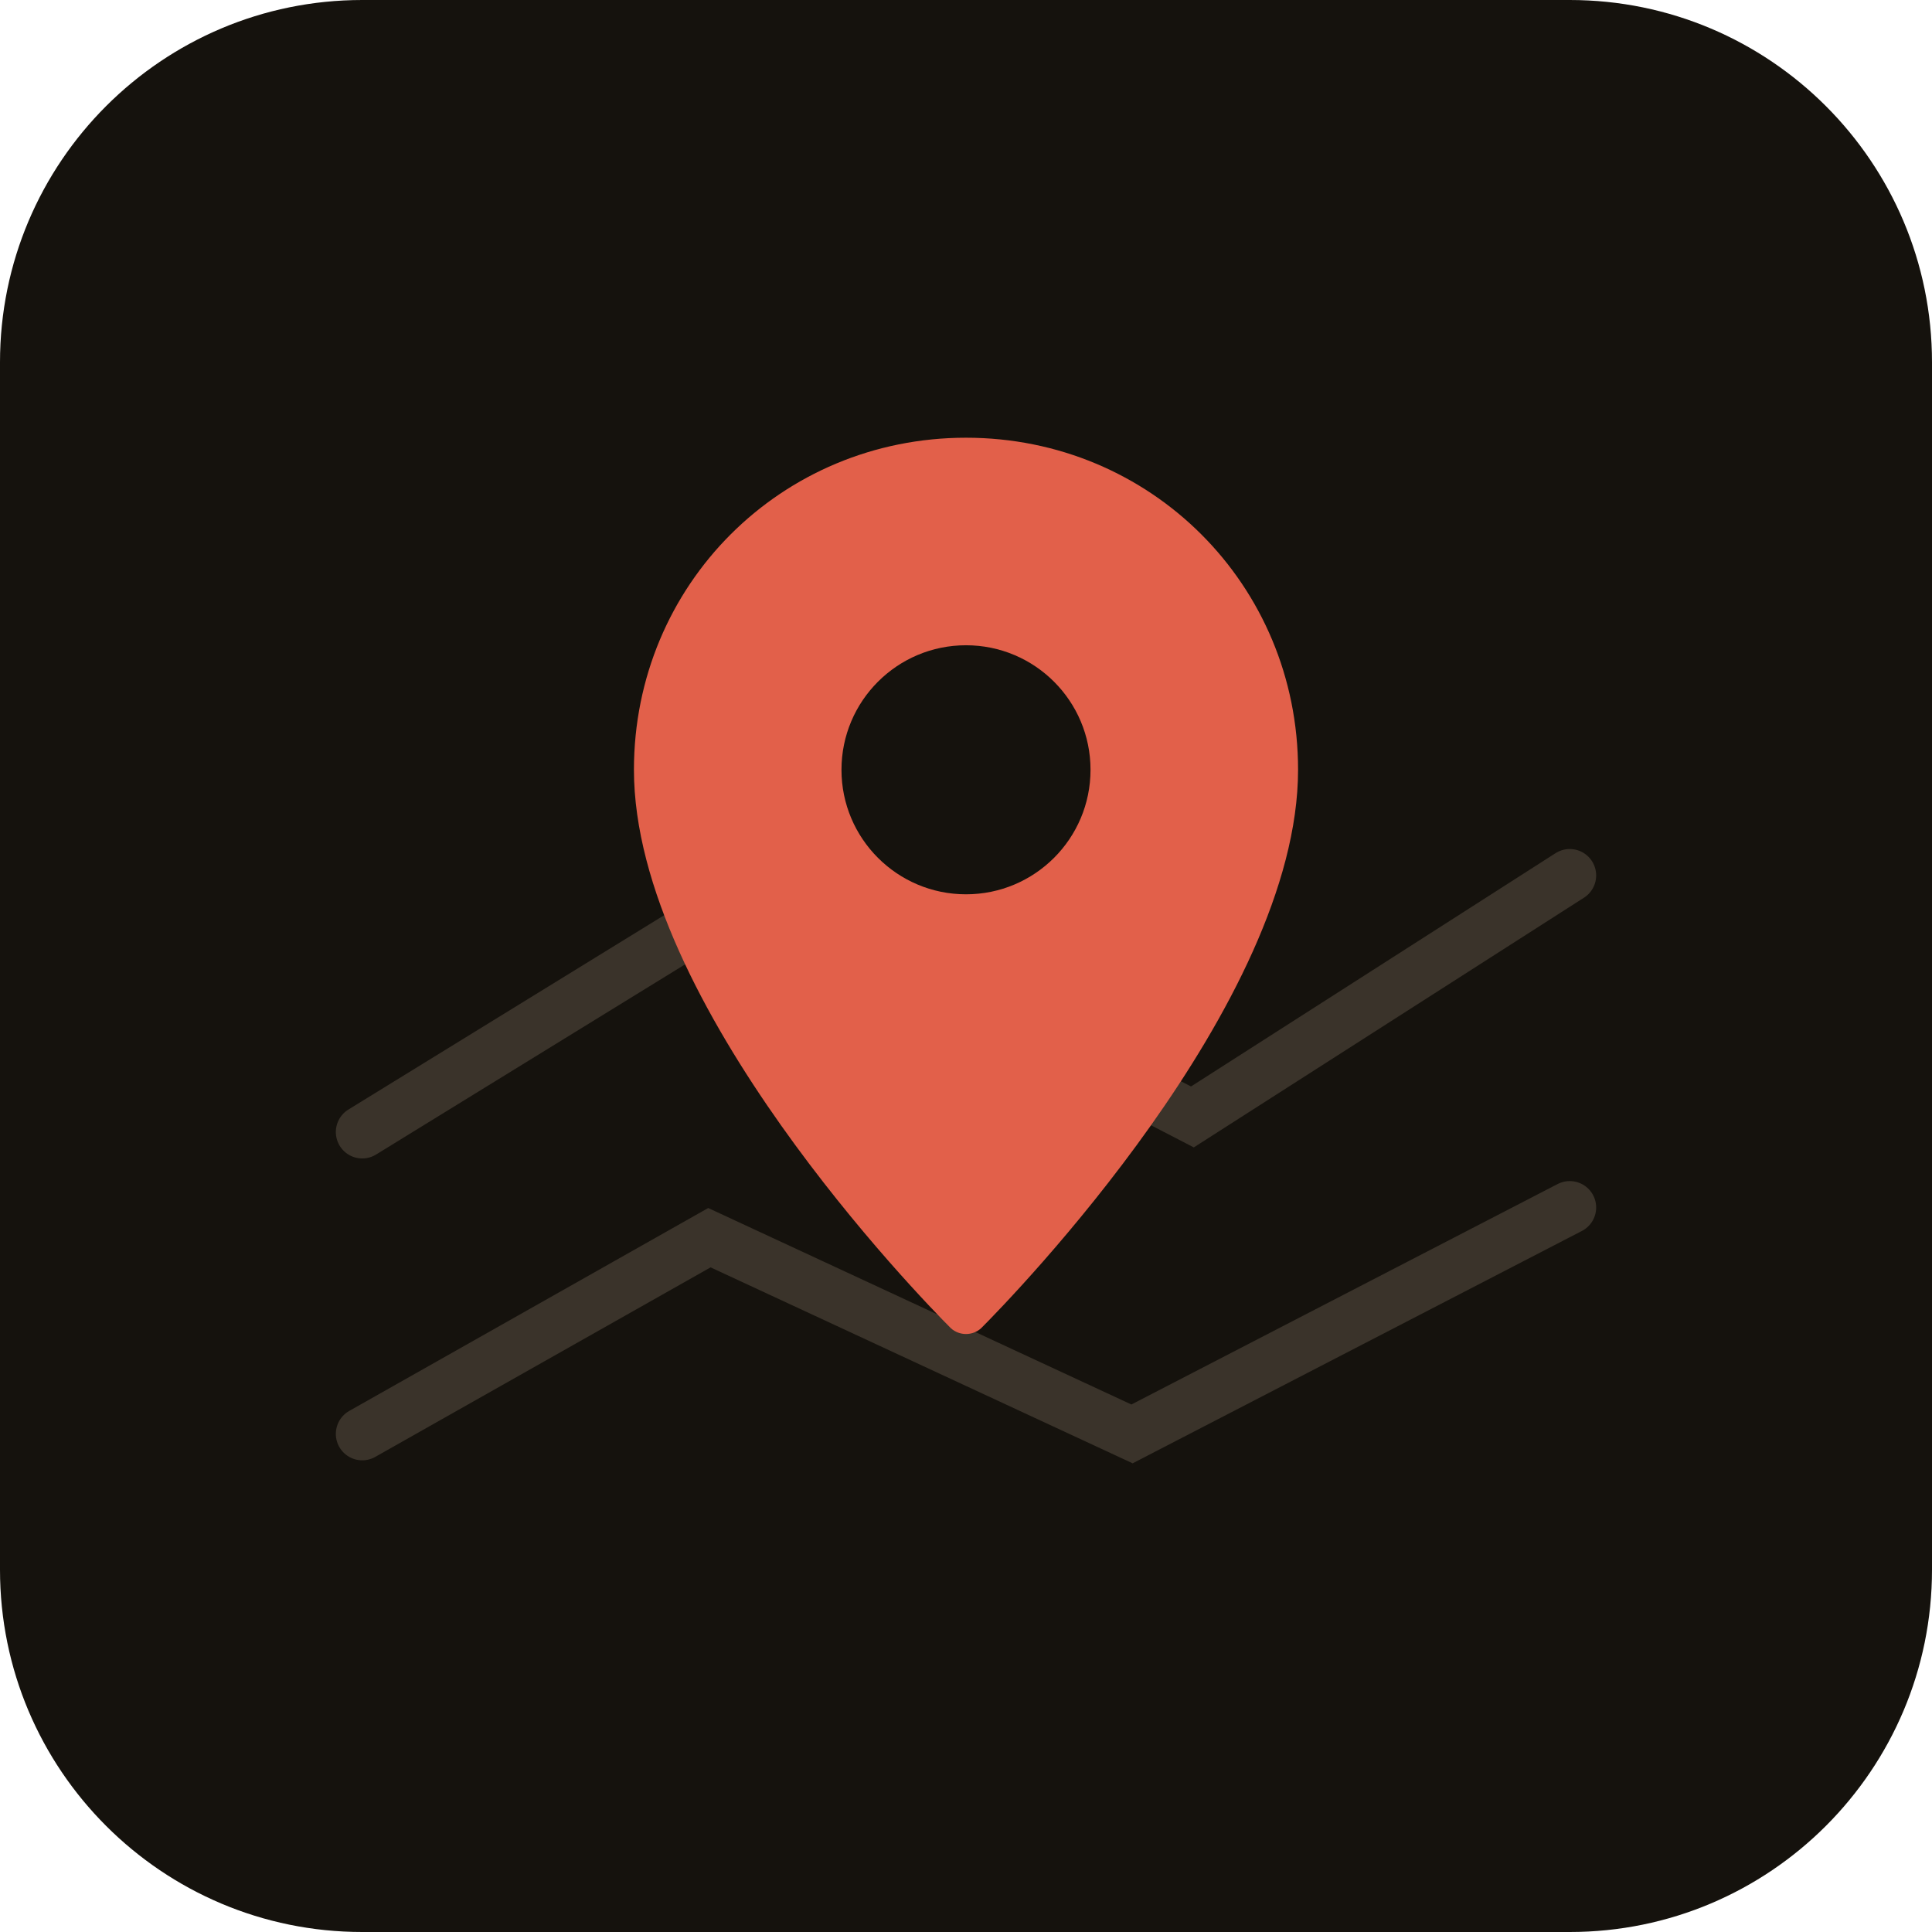
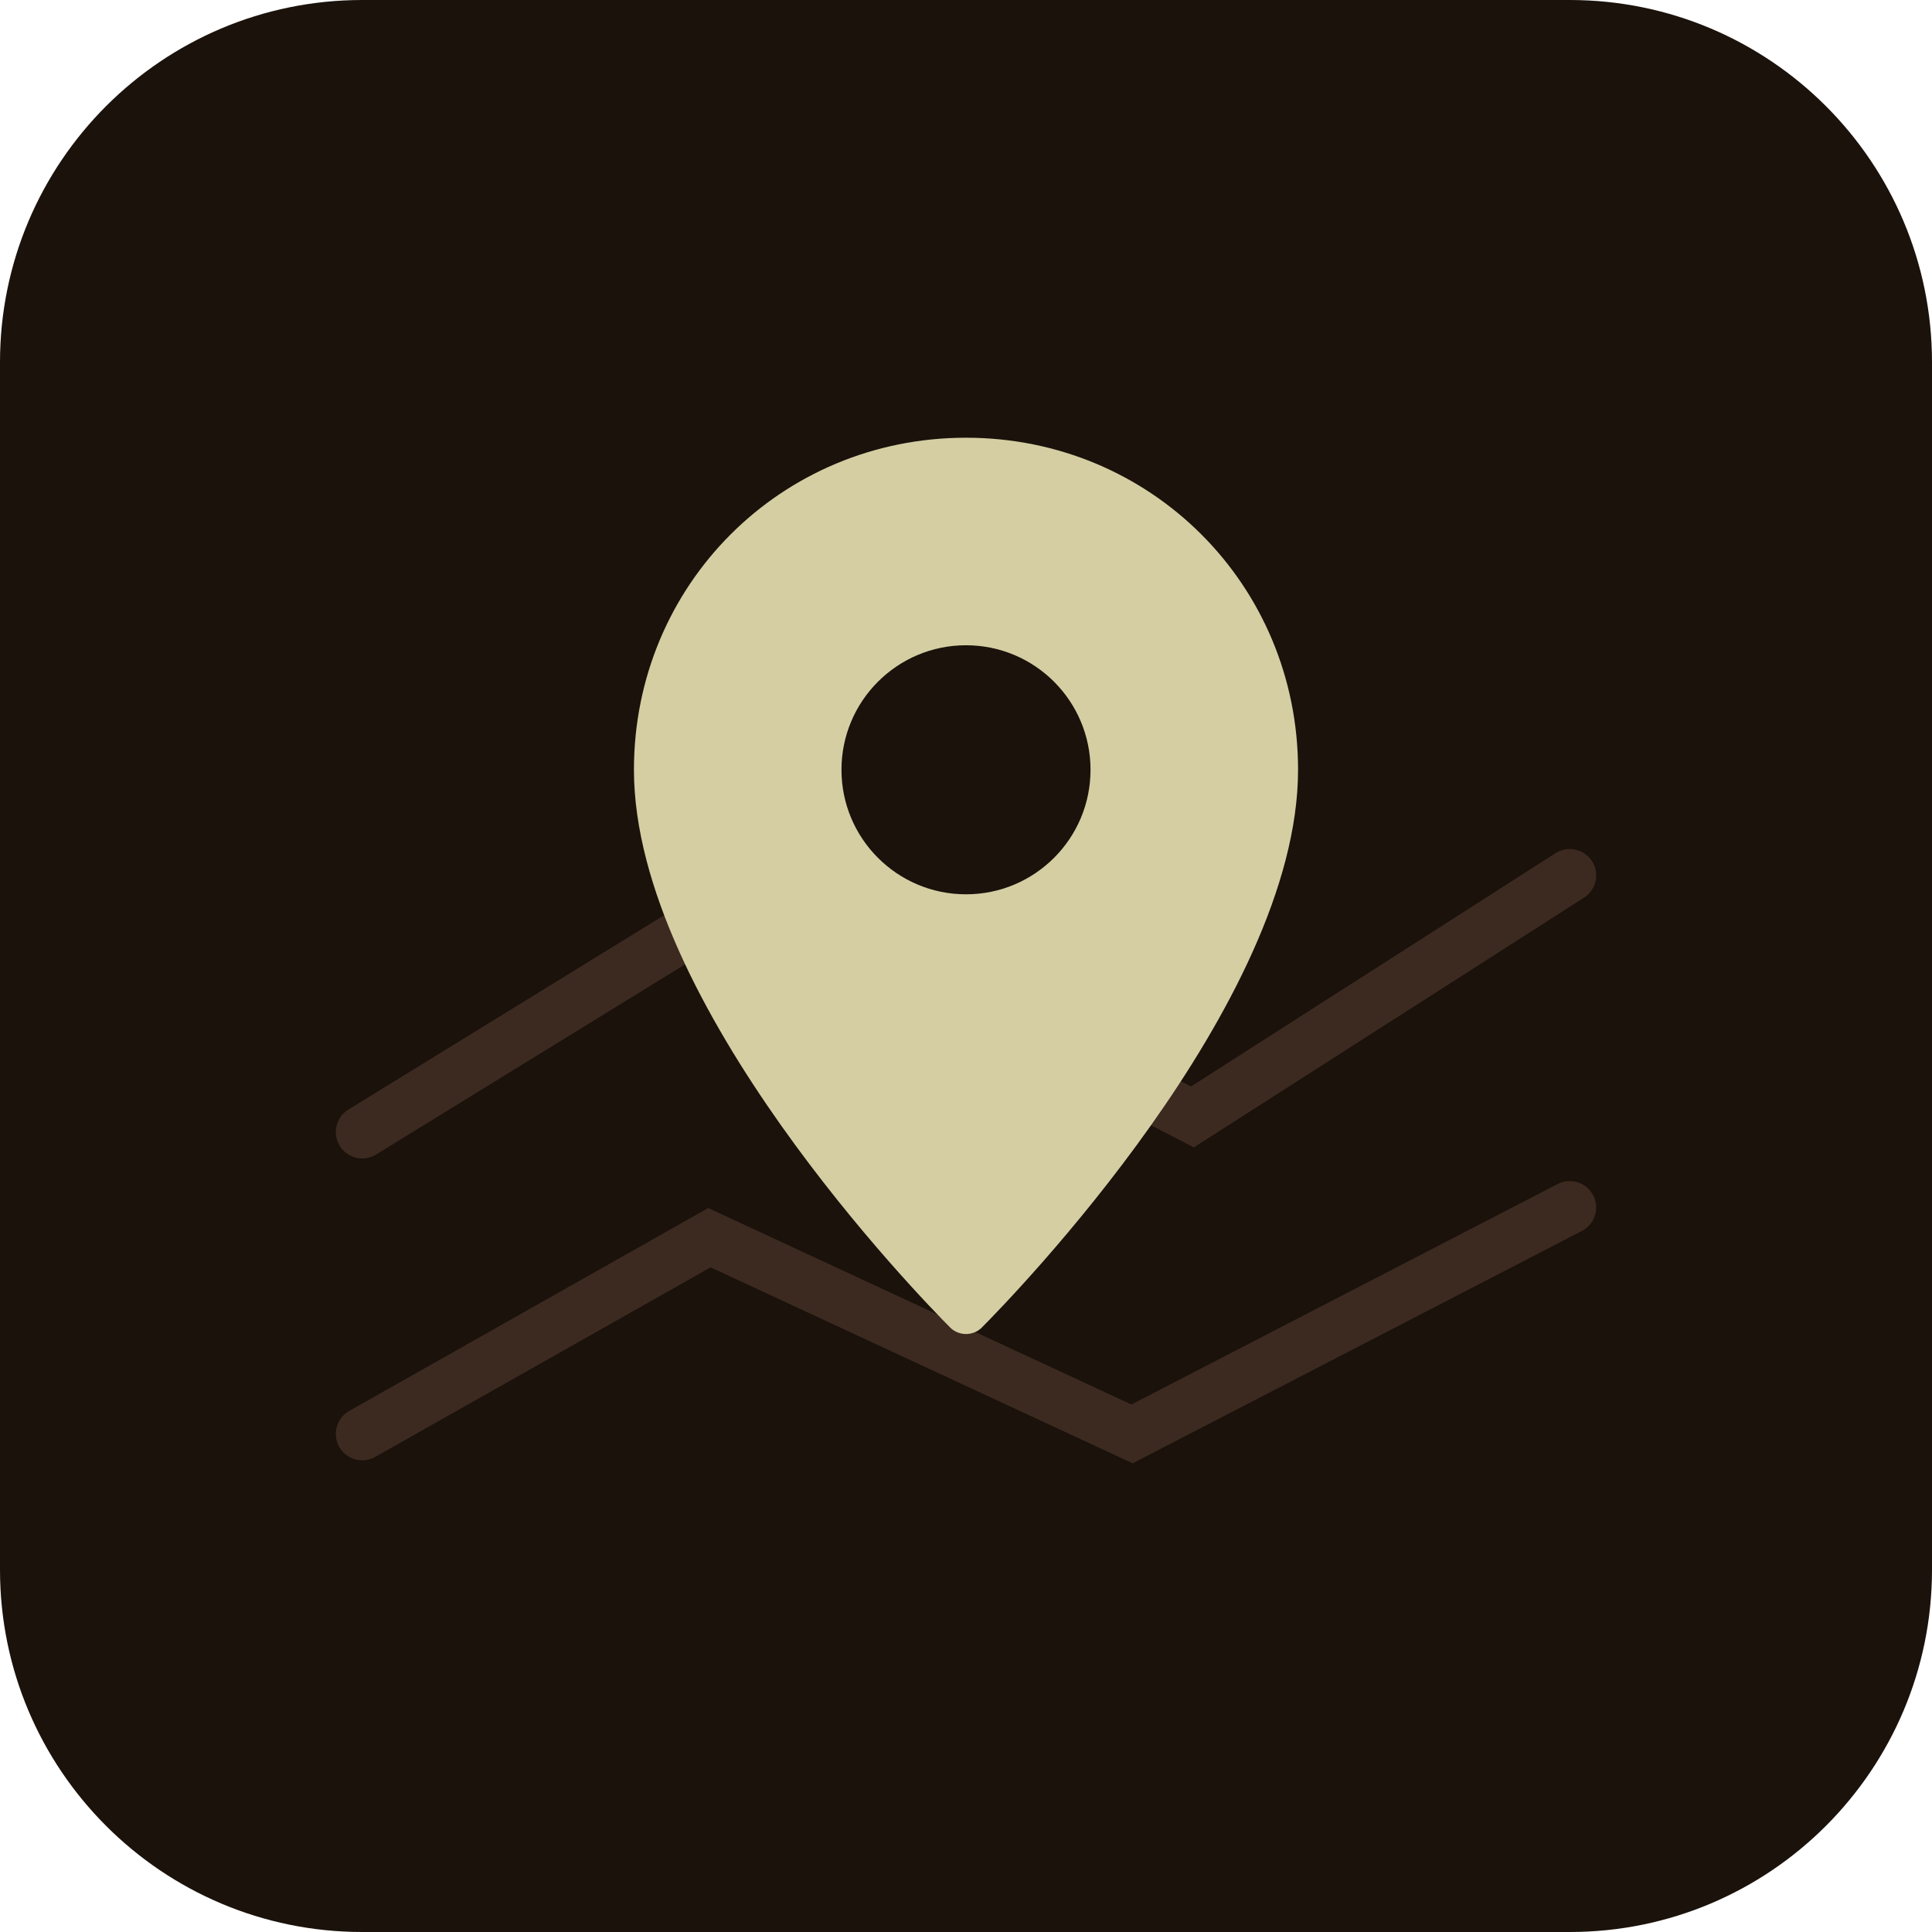
<svg xmlns="http://www.w3.org/2000/svg" viewBox="0 0 512 512" role="img" aria-label="Korea field map">
-   <rect width="512" height="512" rx="96" fill="#15120D" />
-   <g fill="none" stroke="#3a332a" stroke-width="14" stroke-linecap="round">
+   <rect width="512" height="512" rx="96" fill="#1A120B" />
+   <g fill="none" stroke="#3C2A21" stroke-width="14" stroke-linecap="round">
    <path d="M96 300 L200 236 L316 296 L416 232" />
    <path d="M96 380 L188 328 L300 380 L416 320" />
  </g>
-   <path d="M256 116c-49 0-88 39-88 88 0 62 76 140 84 148a6 6 0 0 0 8 0c8-8 84-86 84-148 0-49-39-88-88-88z" fill="#E2604A" />
-   <circle cx="256" cy="204" r="33" fill="#15120D" />
+   <path d="M256 116c-49 0-88 39-88 88 0 62 76 140 84 148a6 6 0 0 0 8 0c8-8 84-86 84-148 0-49-39-88-88-88z" fill="#D5CEA3" />
+   <circle cx="256" cy="204" r="33" fill="#1A120B" />
</svg>
